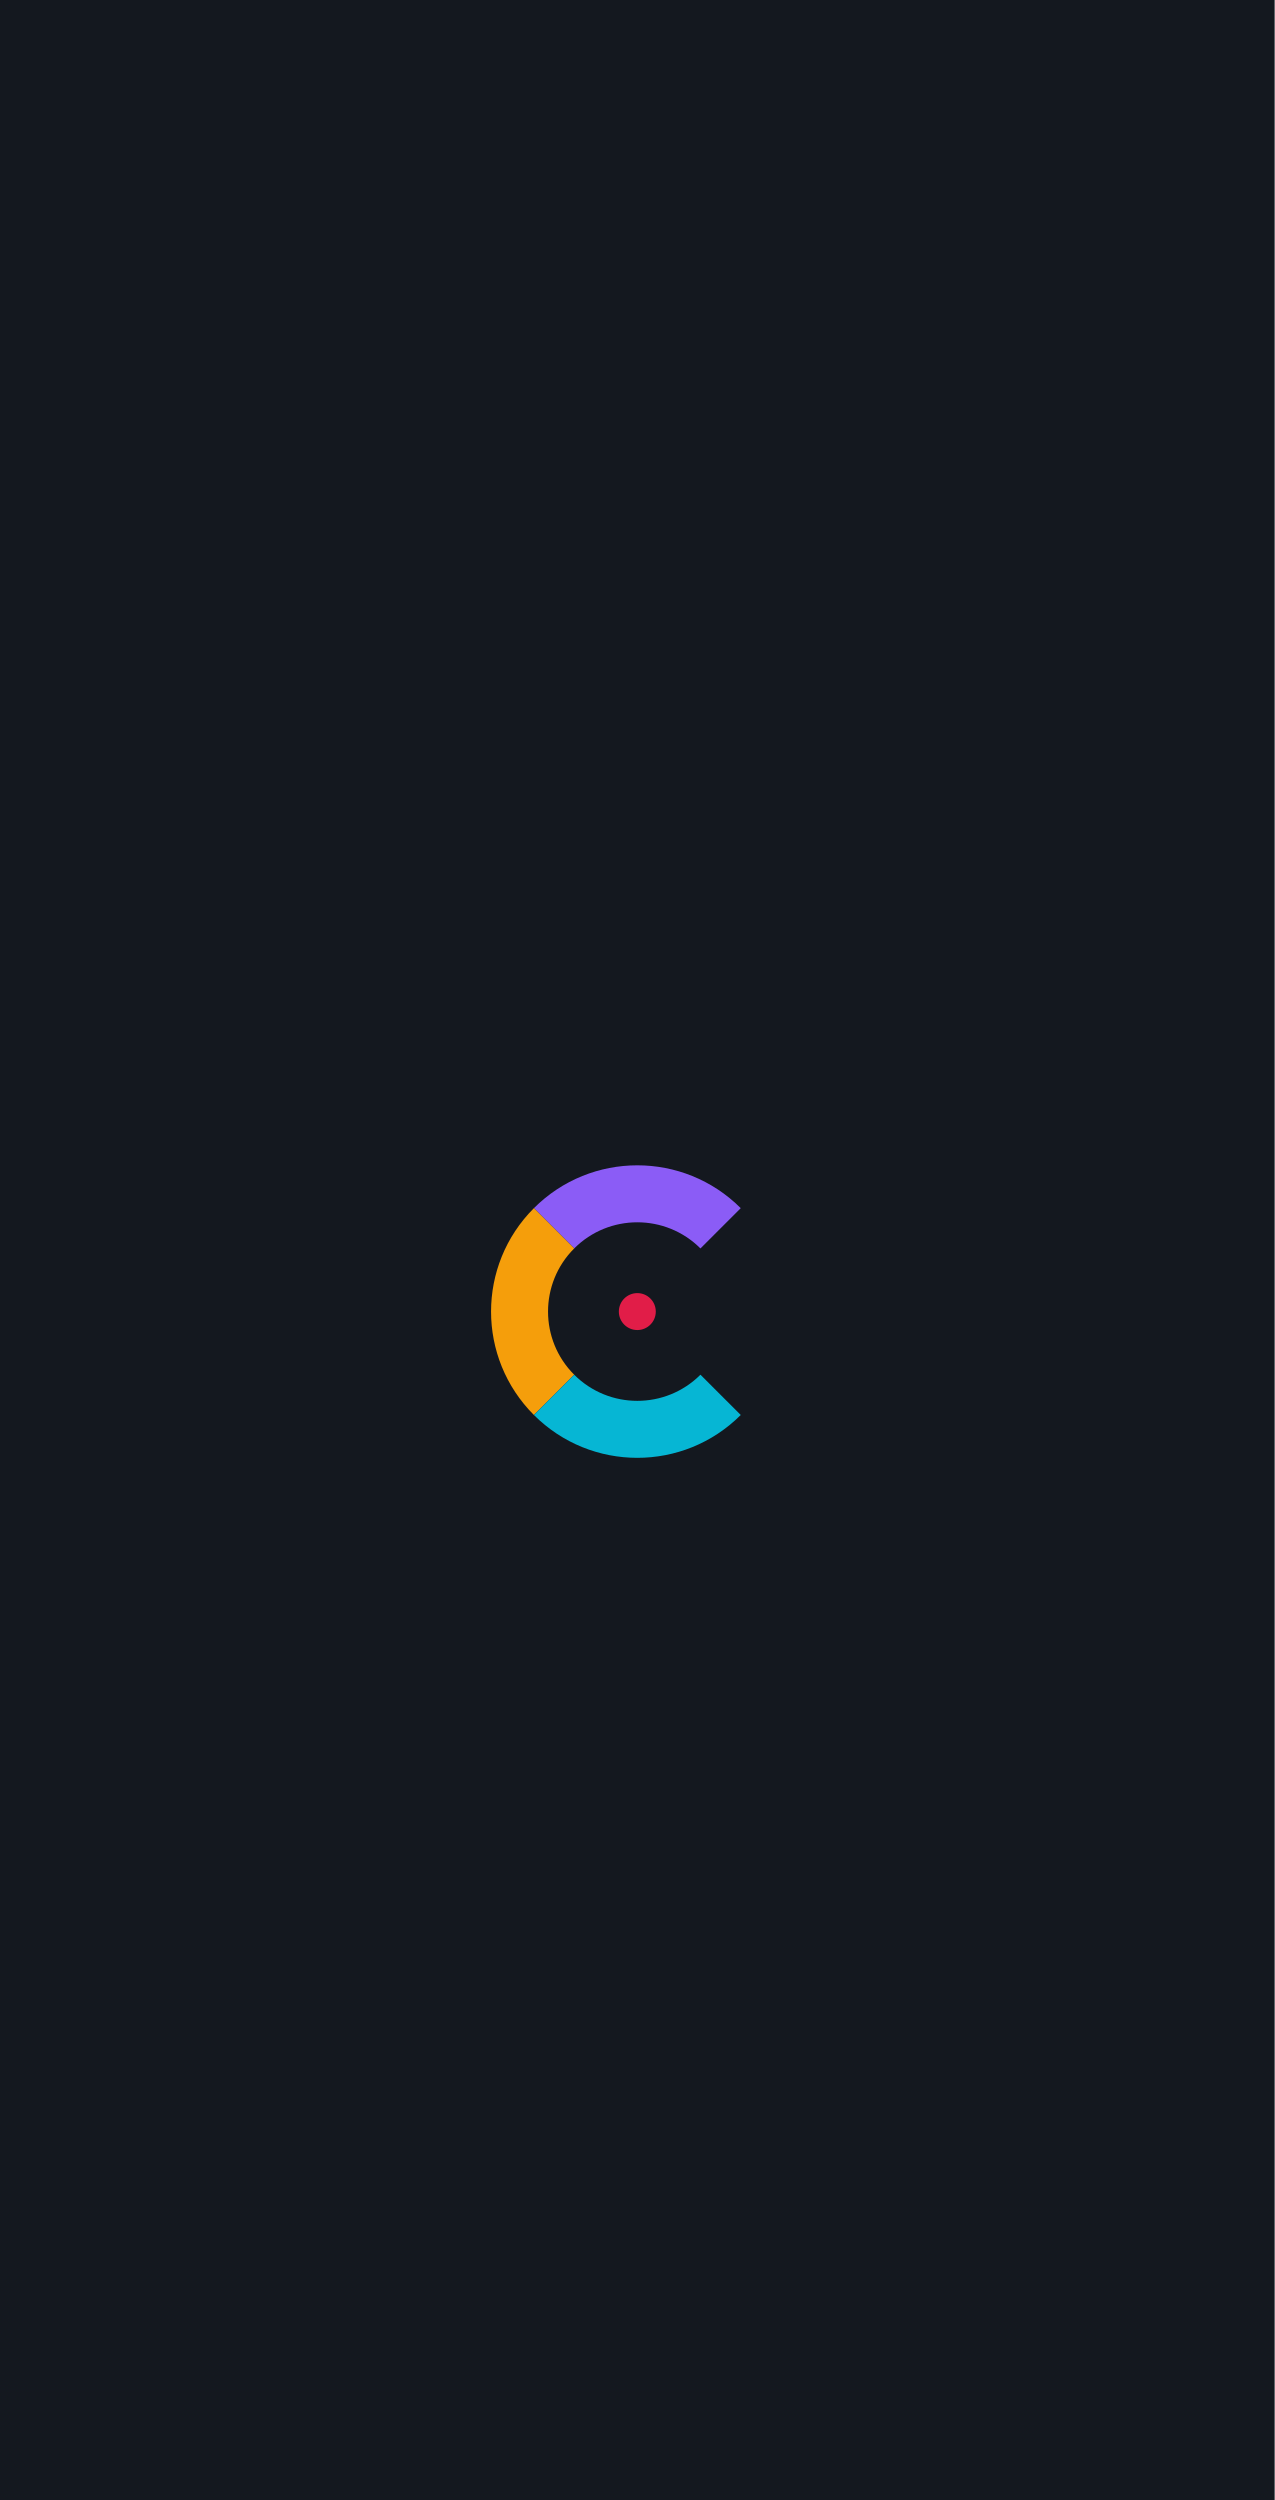
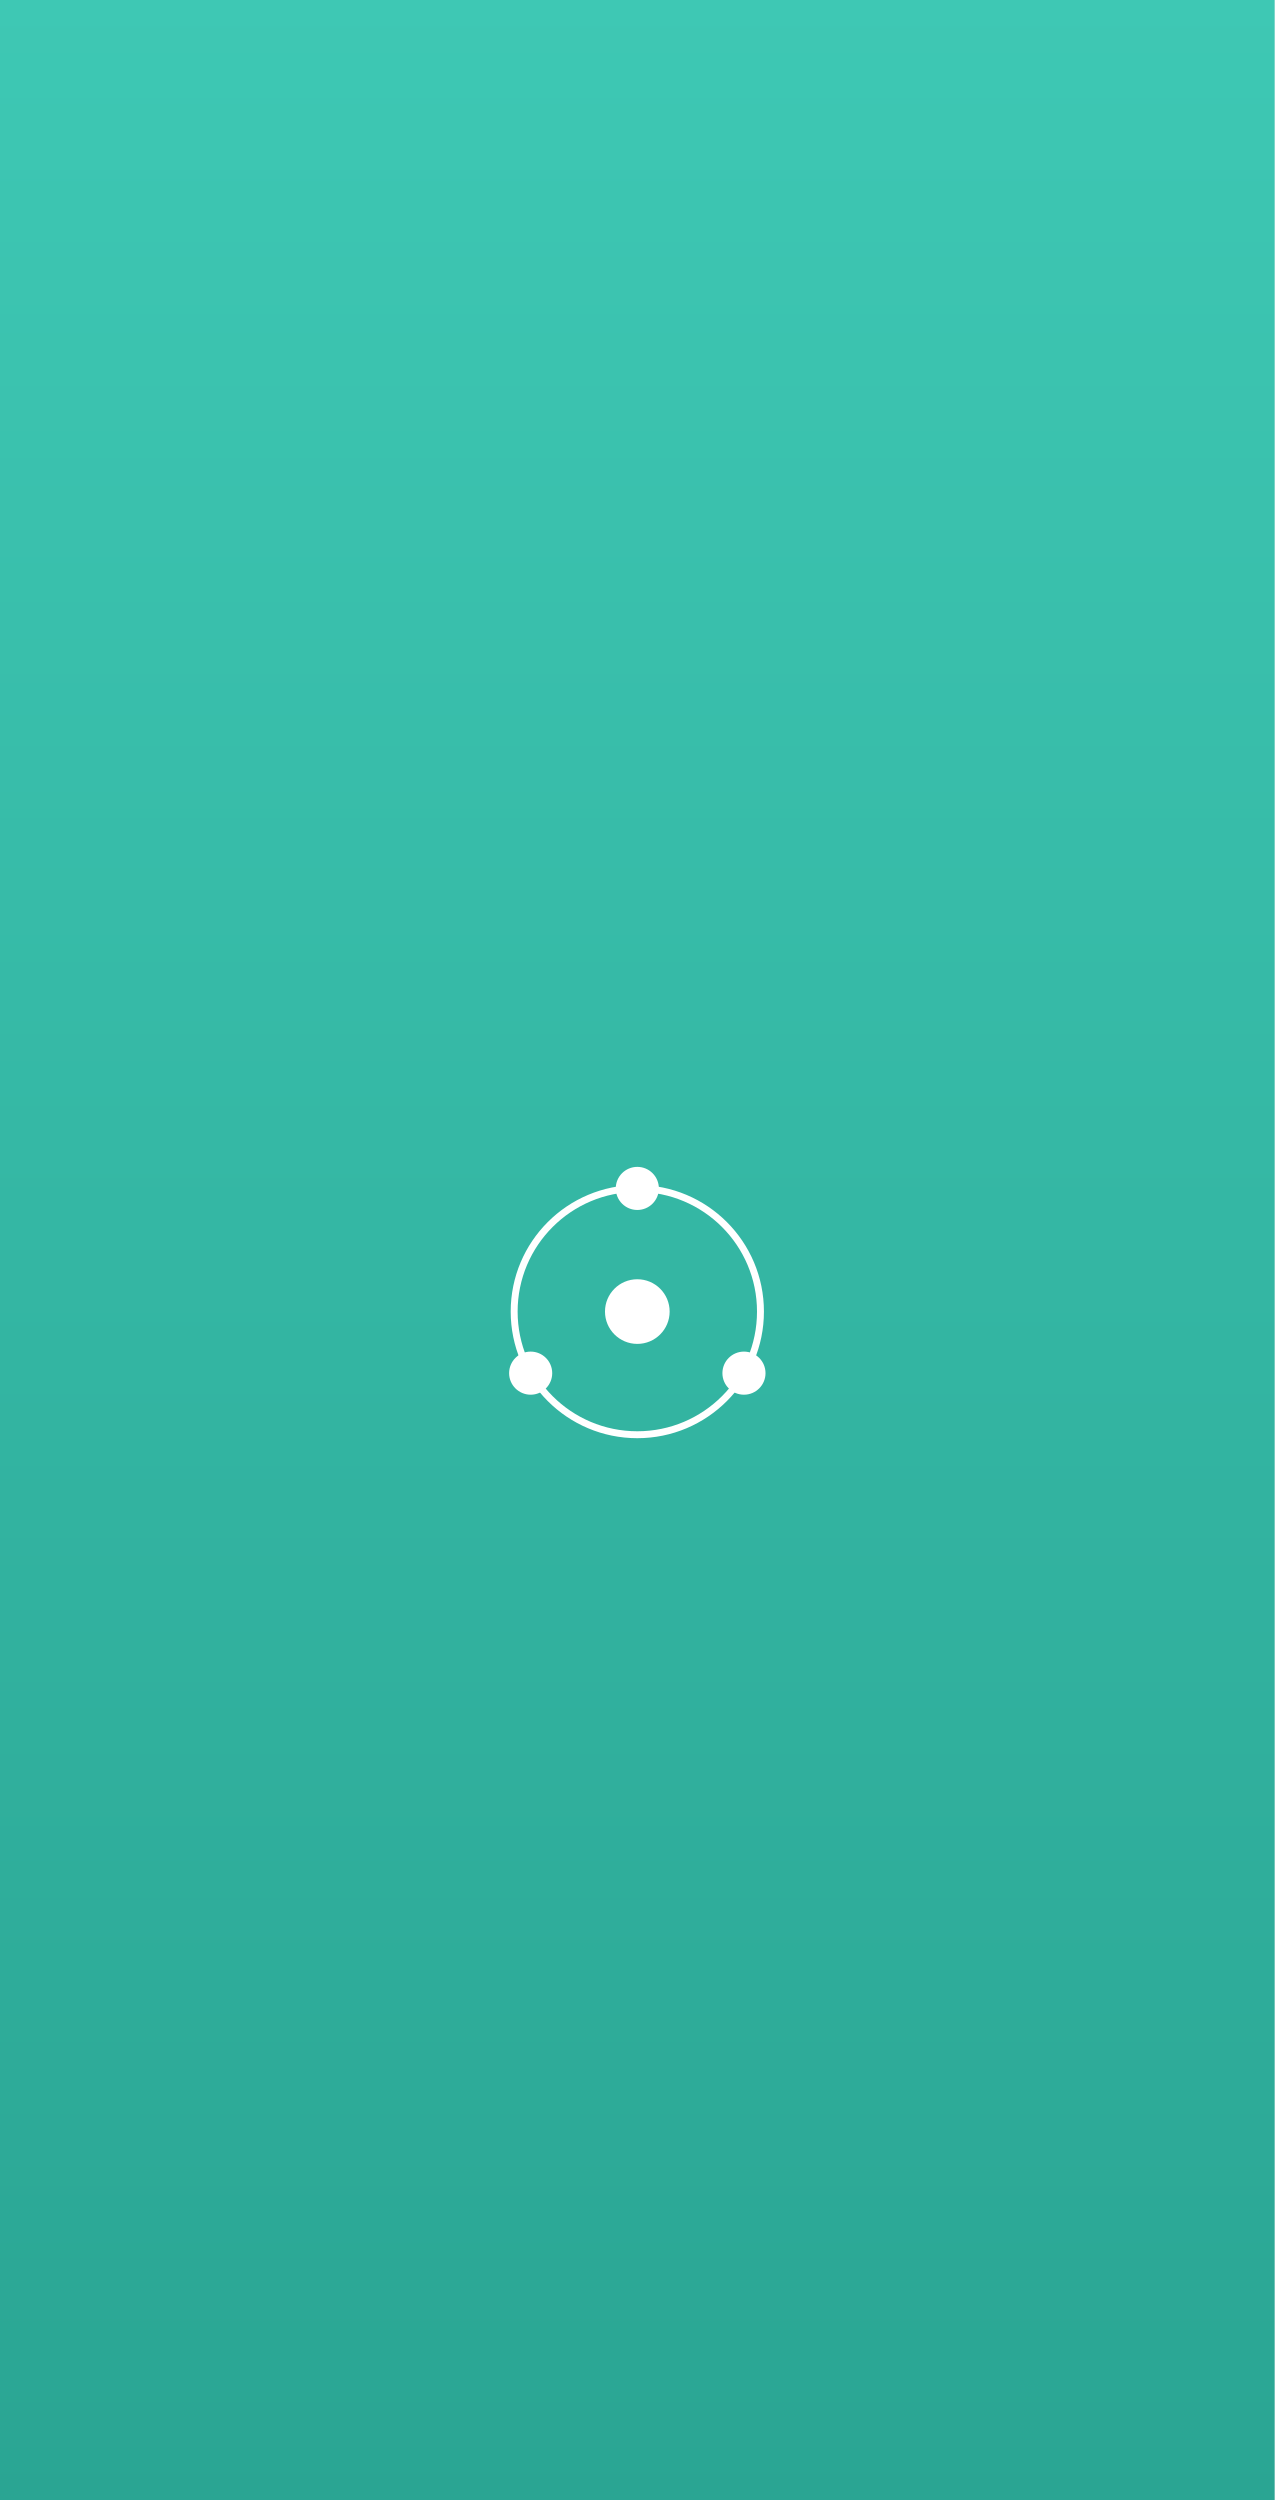
<svg xmlns="http://www.w3.org/2000/svg" viewBox="0 0 1242 2436" width="1242" height="2436">
-   <rect width="1242" height="2436" fill="#14181F" />
+   <defs>
+     <linearGradient id="tile" x1="0" y1="0" x2="0" y2="1">
+       <stop offset="0" stop-color="#3EC8B4" />
+       <stop offset="1" stop-color="#2AA593" />
+     </linearGradient>
+   </defs>
+   <rect width="1242" height="2436" fill="url(#tile)" />
  <g transform="translate(441 1098) scale(1.5)">
-     <path d="M 52.82 52.82 A 95 95 0 0 1 187.18 52.82 L 161.01 78.99 A 58 58 0 0 0 78.99 78.99 Z" fill="#8B5CF6" />
-     <path d="M 52.82 187.18 A 95 95 0 0 1 52.82 52.82 L 78.99 78.99 A 58 58 0 0 0 78.99 161.01 Z" fill="#F59E0B" />
-     <path d="M 187.18 187.18 A 95 95 0 0 1 52.82 187.18 L 78.99 161.01 A 58 58 0 0 0 161.01 161.01 Z" fill="#06B6D4" />
-     <circle cx="120" cy="120" r="12" fill="#E11D48" />
+     <circle cx="120" cy="120" r="80" fill="none" stroke="#ffffff" stroke-width="4.5" />
+     <circle cx="120" cy="40" r="14" fill="#ffffff" />
+     <circle cx="189.28" cy="160" r="14" fill="#ffffff" />
+     <circle cx="50.72" cy="160" r="14" fill="#ffffff" />
+     <circle cx="120" cy="120" r="21" fill="#ffffff" />
  </g>
</svg>
